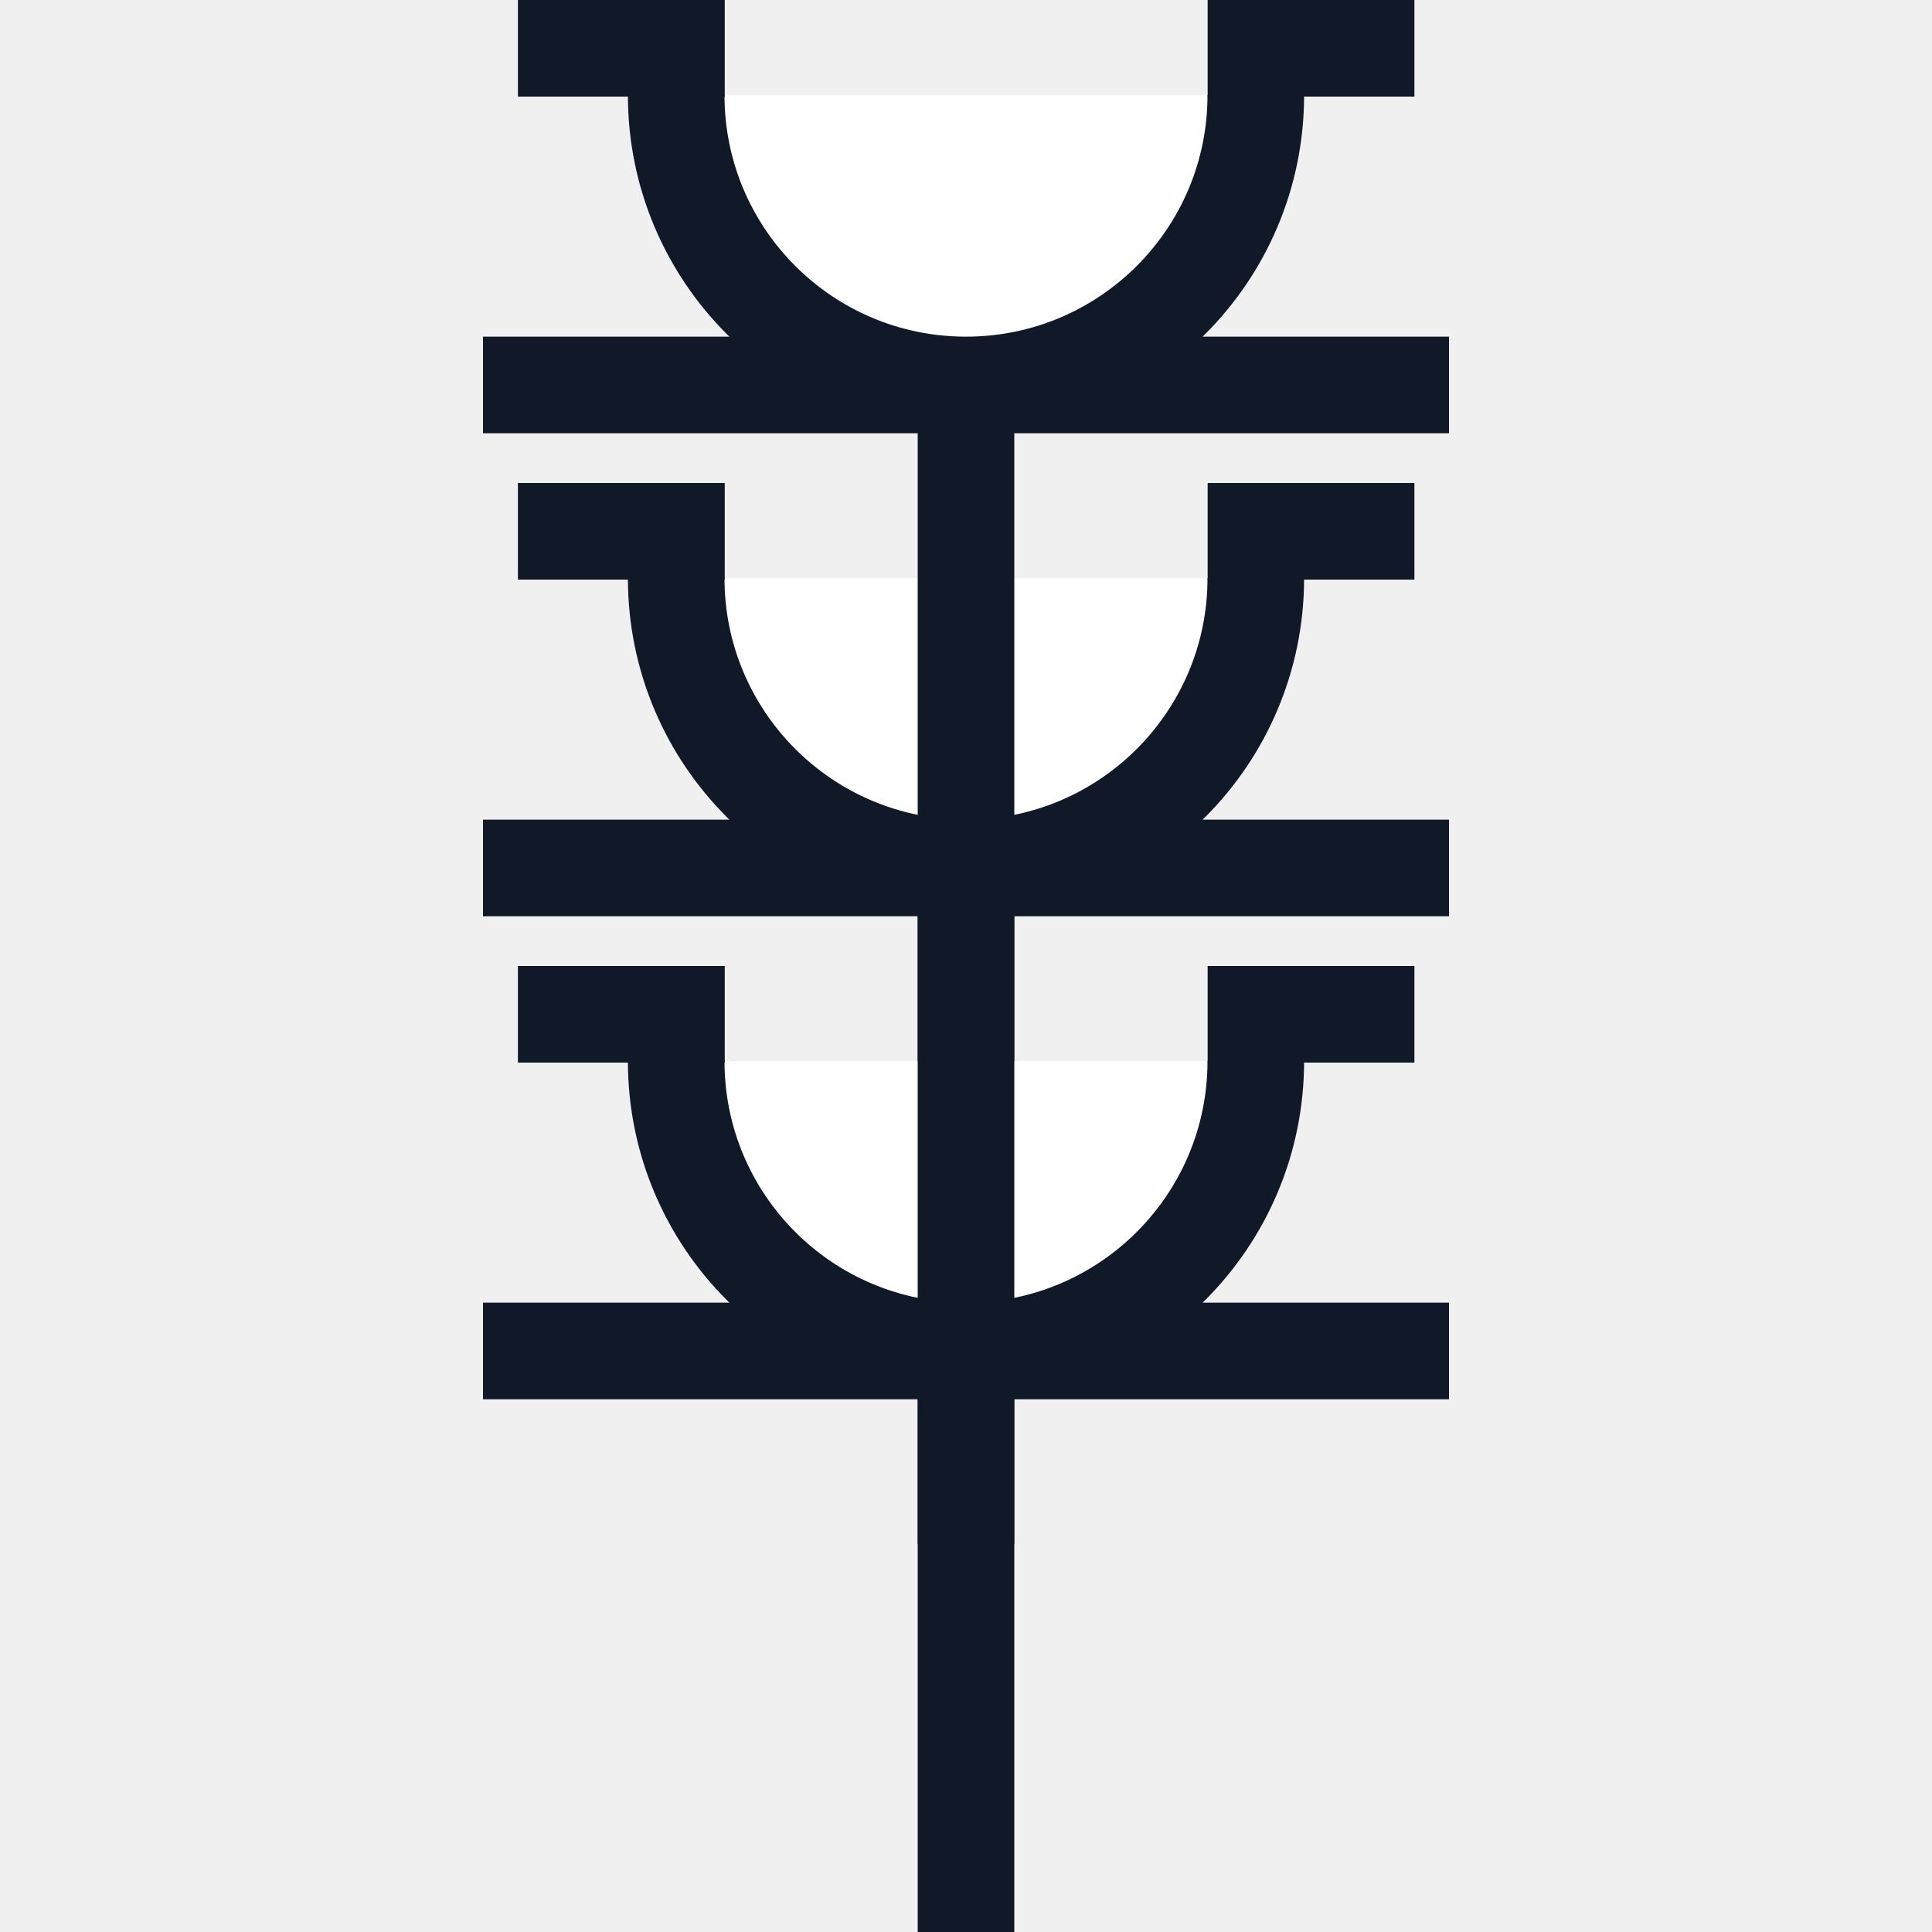
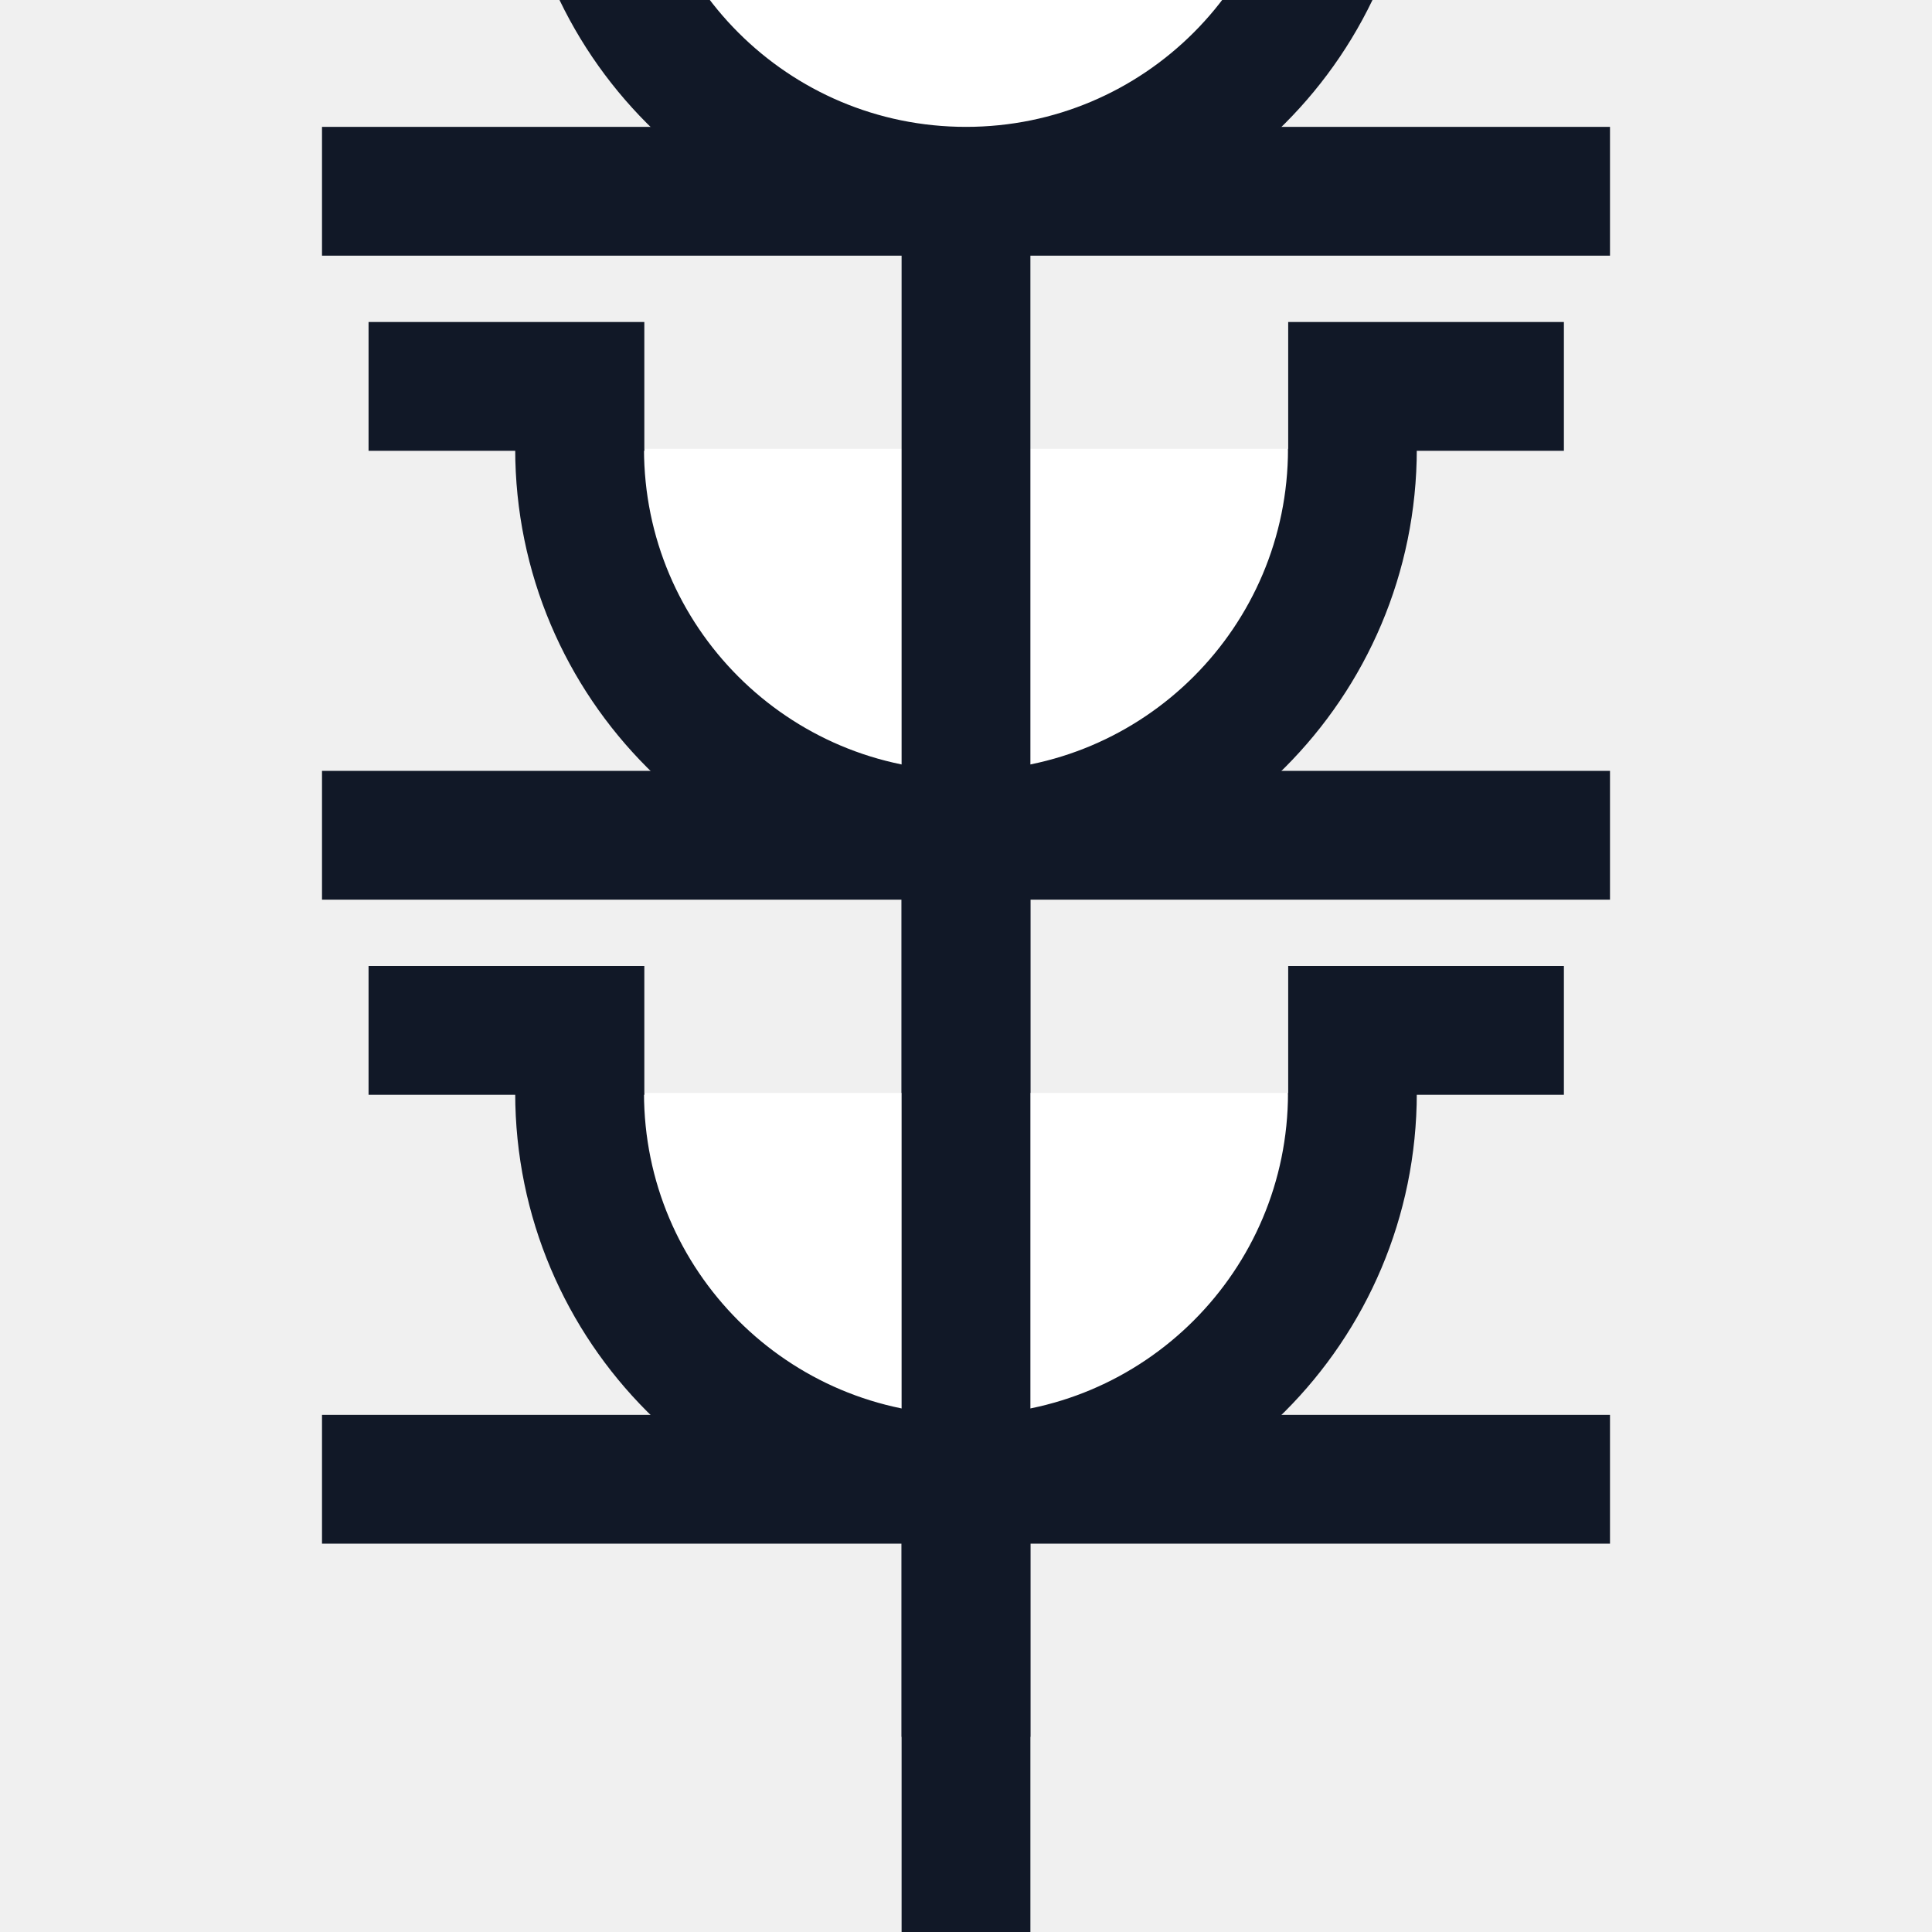
- <svg xmlns="http://www.w3.org/2000/svg" viewBox="0 0 40 40">
+ <svg xmlns="http://www.w3.org/2000/svg" viewBox="5 5 30 30">
  <defs>
    <style>
      .cls-1{fill:none;stroke:#111827;stroke-width:2}
      .cls-2{fill:#ffffff;stroke:#111827;stroke-width:2}
    </style>
  </defs>
  <g id="Layer_1" data-name="Layer 1">
    <g>
      <path d="M20 41.97 L20 27.97 M30 27.97 L10 27.97" class="cls-1" />
      <path d="M14 21.97 C14 25.284 16.686 27.97 20 27.97 C23.314 27.97 26 25.284 26 21.97" class="cls-2" />
      <path d="M15.005 21 L10.723 21" class="cls-1" />
      <path d="M29.284 21 L25.003 21" class="cls-1" />
    </g>
    <g>
      <path d="M20 31.97 L20 17.97 M30 17.97 L10 17.97" class="cls-1" />
      <path d="M14 11.97 C14 15.284 16.686 17.97 20 17.97 C23.314 17.97 26 15.284 26 11.97" class="cls-2" />
      <path d="M15.005 11 L10.723 11" class="cls-1" />
      <path d="M29.284 11 L25.003 11" class="cls-1" />
    </g>
    <g>
      <path d="M20 21.97 L20 7.97 M30 7.97 L10 7.97" class="cls-1" />
      <path d="M14 1.97 C14 5.284 16.686 7.97 20 7.97 C23.314 7.97 26 5.284 26 1.97" class="cls-2" />
      <path d="M15.005 1 L10.723 1" class="cls-1" />
      <path d="M29.284 1 L25.003 1" class="cls-1" />
    </g>
  </g>
</svg>
